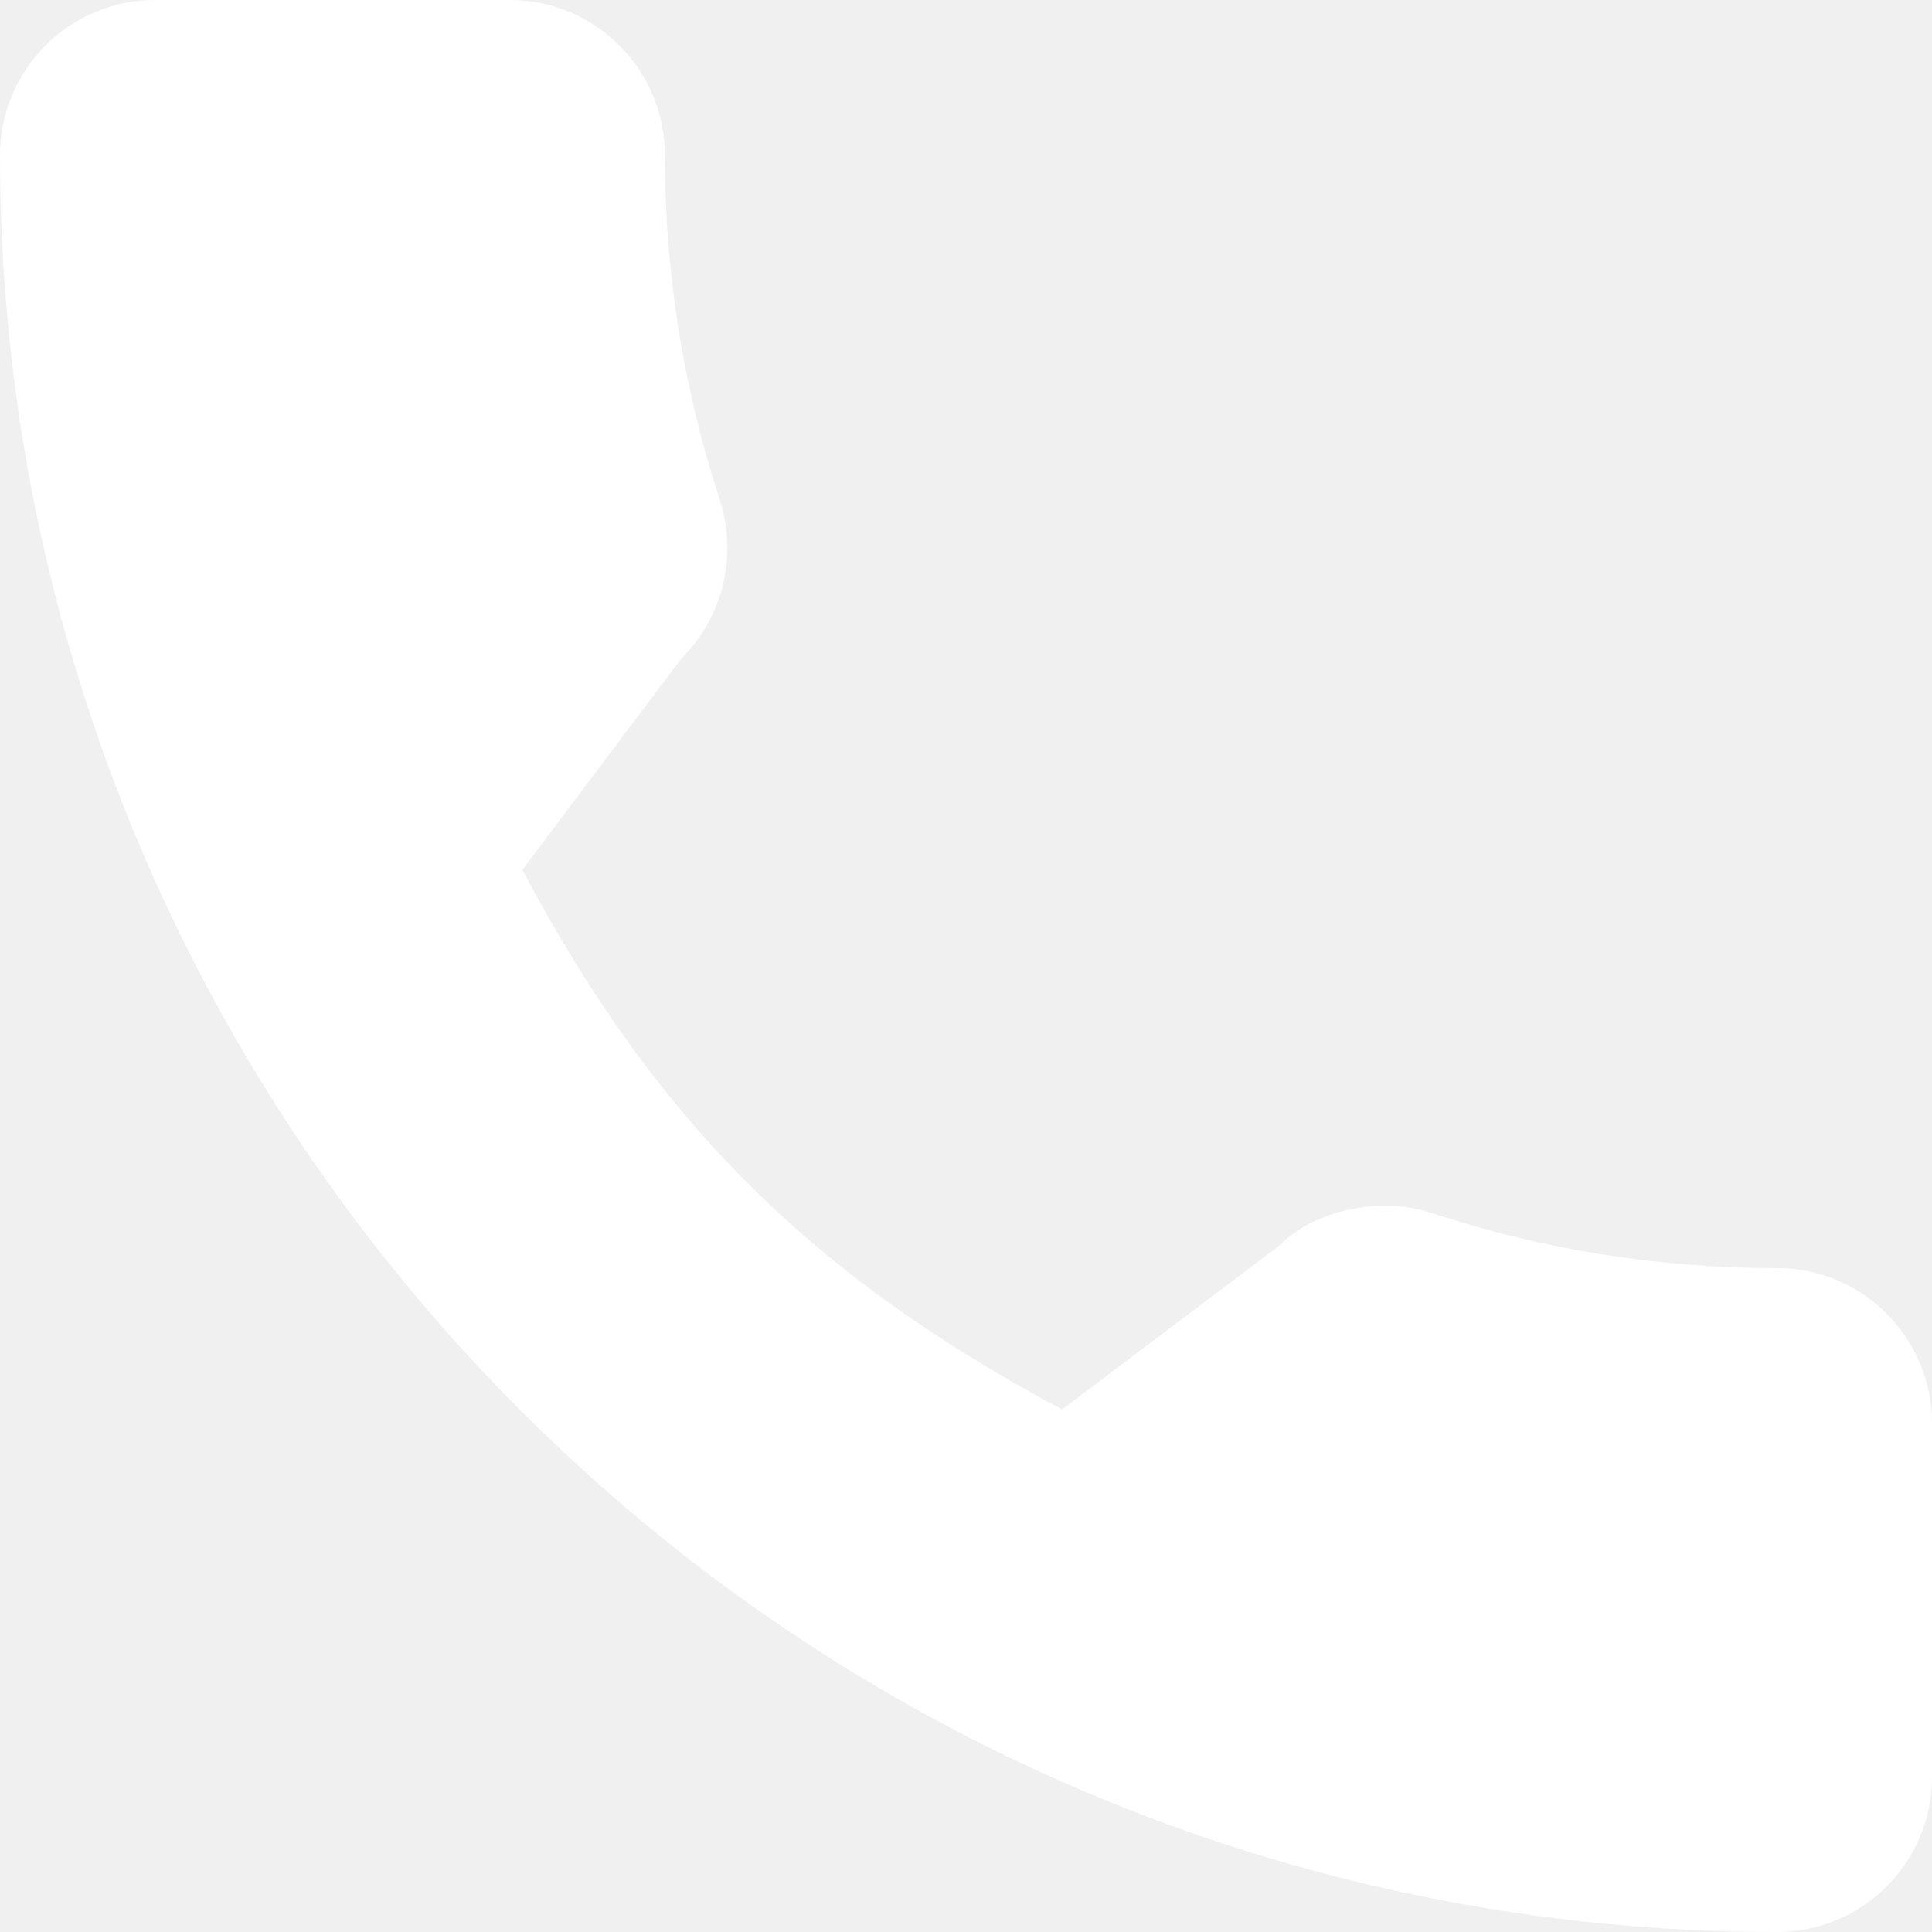
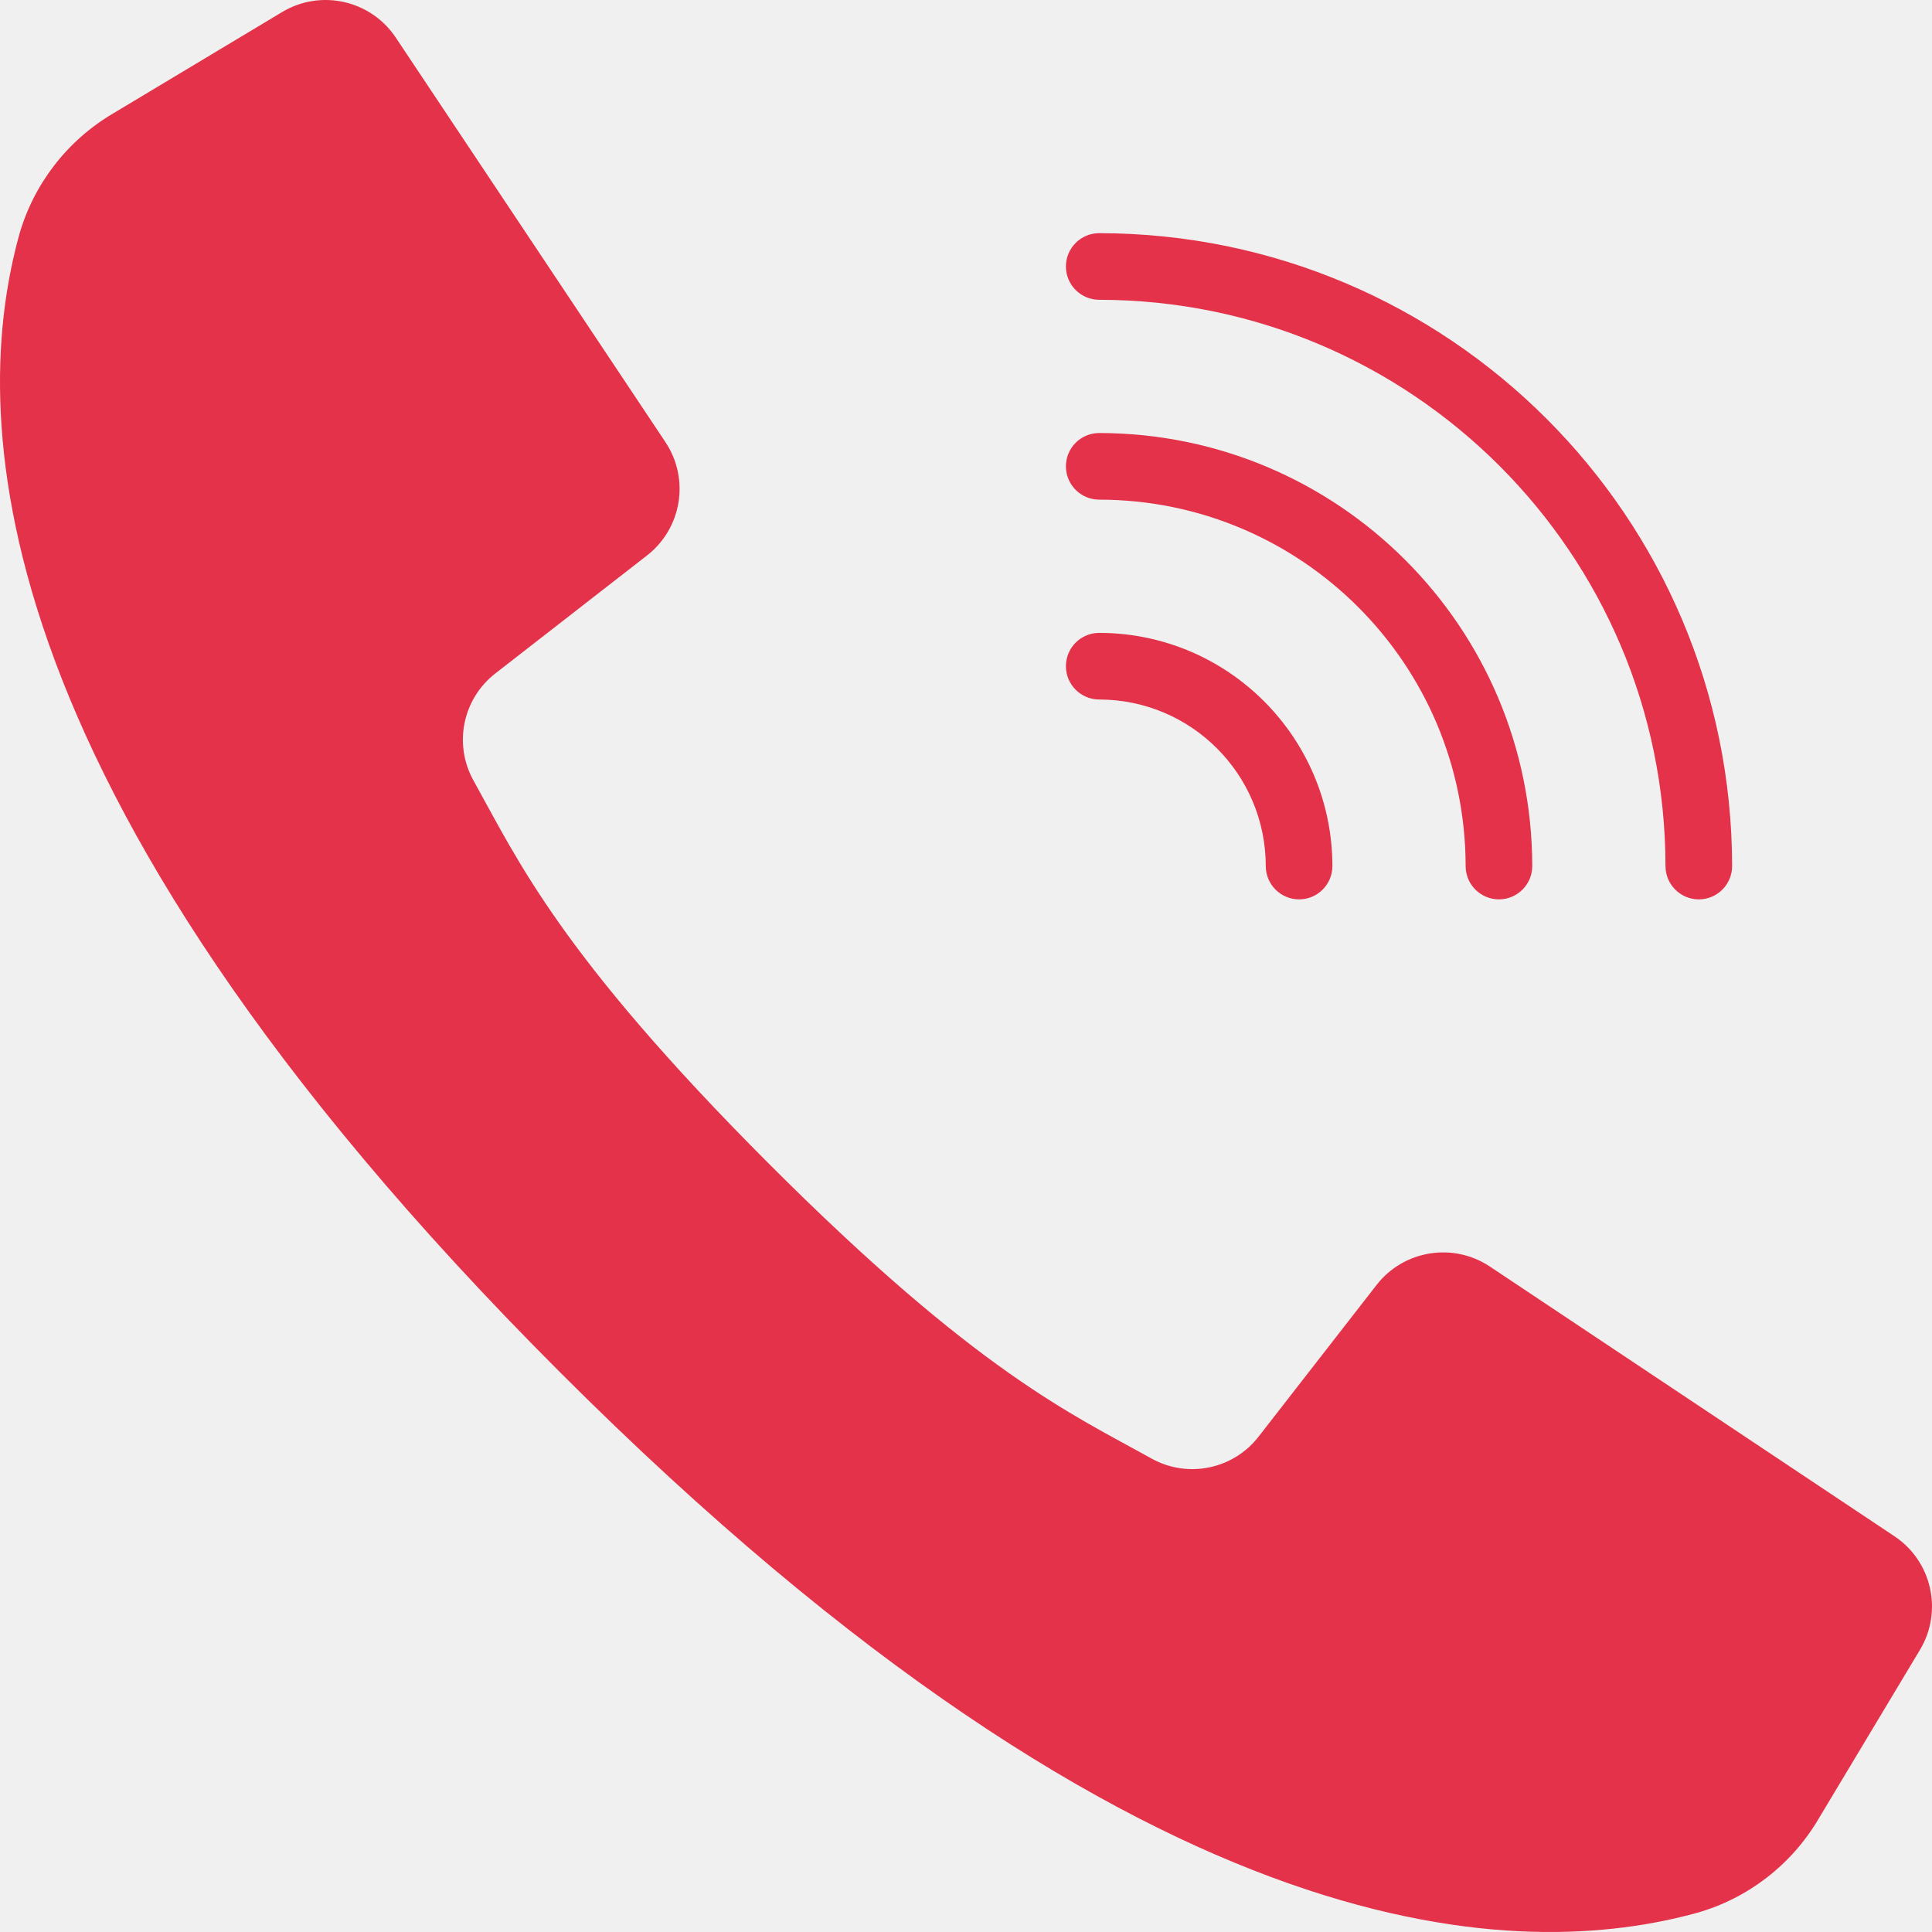
- <svg xmlns="http://www.w3.org/2000/svg" version="1.1" width="512" height="512" x="0" y="0" viewBox="0 0 384 384" style="enable-background:new 0 0 512 512" xml:space="preserve" class="">
+ <svg xmlns="http://www.w3.org/2000/svg" version="1.1" width="512" height="512" x="0" y="0" viewBox="0 0 512.006 512.006" style="enable-background:new 0 0 512 512" xml:space="preserve" class="">
  <g>
    <g>
      <g>
-         <path d="M353.188,252.052c-23.51,0-46.594-3.677-68.469-10.906c-10.719-3.656-23.896-0.302-30.438,6.417l-43.177,32.594    c-50.073-26.729-80.917-57.563-107.281-107.26l31.635-42.052c8.219-8.208,11.167-20.198,7.635-31.448    c-7.26-21.99-10.948-45.063-10.948-68.583C132.146,13.823,118.323,0,101.333,0H30.813C13.823,0,0,13.823,0,30.813    C0,225.563,158.438,384,353.188,384c16.99,0,30.813-13.823,30.813-30.813v-70.323C384,265.875,370.177,252.052,353.188,252.052z" fill="#ffffff" data-original="#000000" style="" />
+         <g>
+           <path d="M502.05,407.127l-56.761-37.844L394.83,335.65c-9.738-6.479-22.825-4.355-30.014,4.873l-31.223,40.139     c-6.707,8.71-18.772,11.213-28.39,5.888c-21.186-11.785-46.239-22.881-101.517-78.23c-55.278-55.349-66.445-80.331-78.23-101.517     c-5.325-9.618-2.822-21.683,5.888-28.389l40.139-31.223c9.227-7.188,11.352-20.275,4.873-30.014l-32.6-48.905L104.879,9.956     C98.262,0.03,85.016-2.95,74.786,3.185L29.95,30.083C17.833,37.222,8.926,48.75,5.074,62.277     C-7.187,106.98-9.659,205.593,148.381,363.633s256.644,155.56,301.347,143.298c13.527-3.851,25.055-12.758,32.194-24.876     l26.898-44.835C514.956,426.989,511.976,413.744,502.05,407.127z" fill="#e3324a" data-original="#000000" style="" class="" />
+           <path d="M291.309,79.447c82.842,0.092,149.977,67.226,150.069,150.069c0,4.875,3.952,8.828,8.828,8.828     c4.875,0,8.828-3.952,8.828-8.828c-0.102-92.589-75.135-167.622-167.724-167.724c-4.875,0-8.828,3.952-8.828,8.828     C282.481,75.494,286.433,79.447,291.309,79.447z" fill="#e3324a" data-original="#000000" style="" class="" />
+           <path d="M291.309,132.412c53.603,0.063,97.04,43.501,97.103,97.103c0,4.875,3.952,8.828,8.828,8.828     c4.875,0,8.828-3.952,8.828-8.828c-0.073-63.349-51.409-114.686-114.759-114.759c-4.875,0-8.828,3.952-8.828,8.828     C282.481,128.46,286.433,132.412,291.309,132.412z" fill="#e3324a" data-original="#000000" style="" class="" />
+           <path d="M291.309,185.378c24.365,0.029,44.109,19.773,44.138,44.138c0,4.875,3.952,8.828,8.828,8.828     c4.875,0,8.828-3.952,8.828-8.828c-0.039-34.111-27.682-61.754-61.793-61.793c-4.875,0-8.828,3.952-8.828,8.828     C282.481,181.426,286.433,185.378,291.309,185.378z" fill="#e3324a" data-original="#000000" style="" class="" />
+         </g>
      </g>
    </g>
    <g>
</g>
    <g>
</g>
    <g>
</g>
    <g>
</g>
    <g>
</g>
    <g>
</g>
    <g>
</g>
    <g>
</g>
    <g>
</g>
    <g>
</g>
    <g>
</g>
    <g>
</g>
    <g>
</g>
    <g>
</g>
    <g>
</g>
  </g>
</svg>
